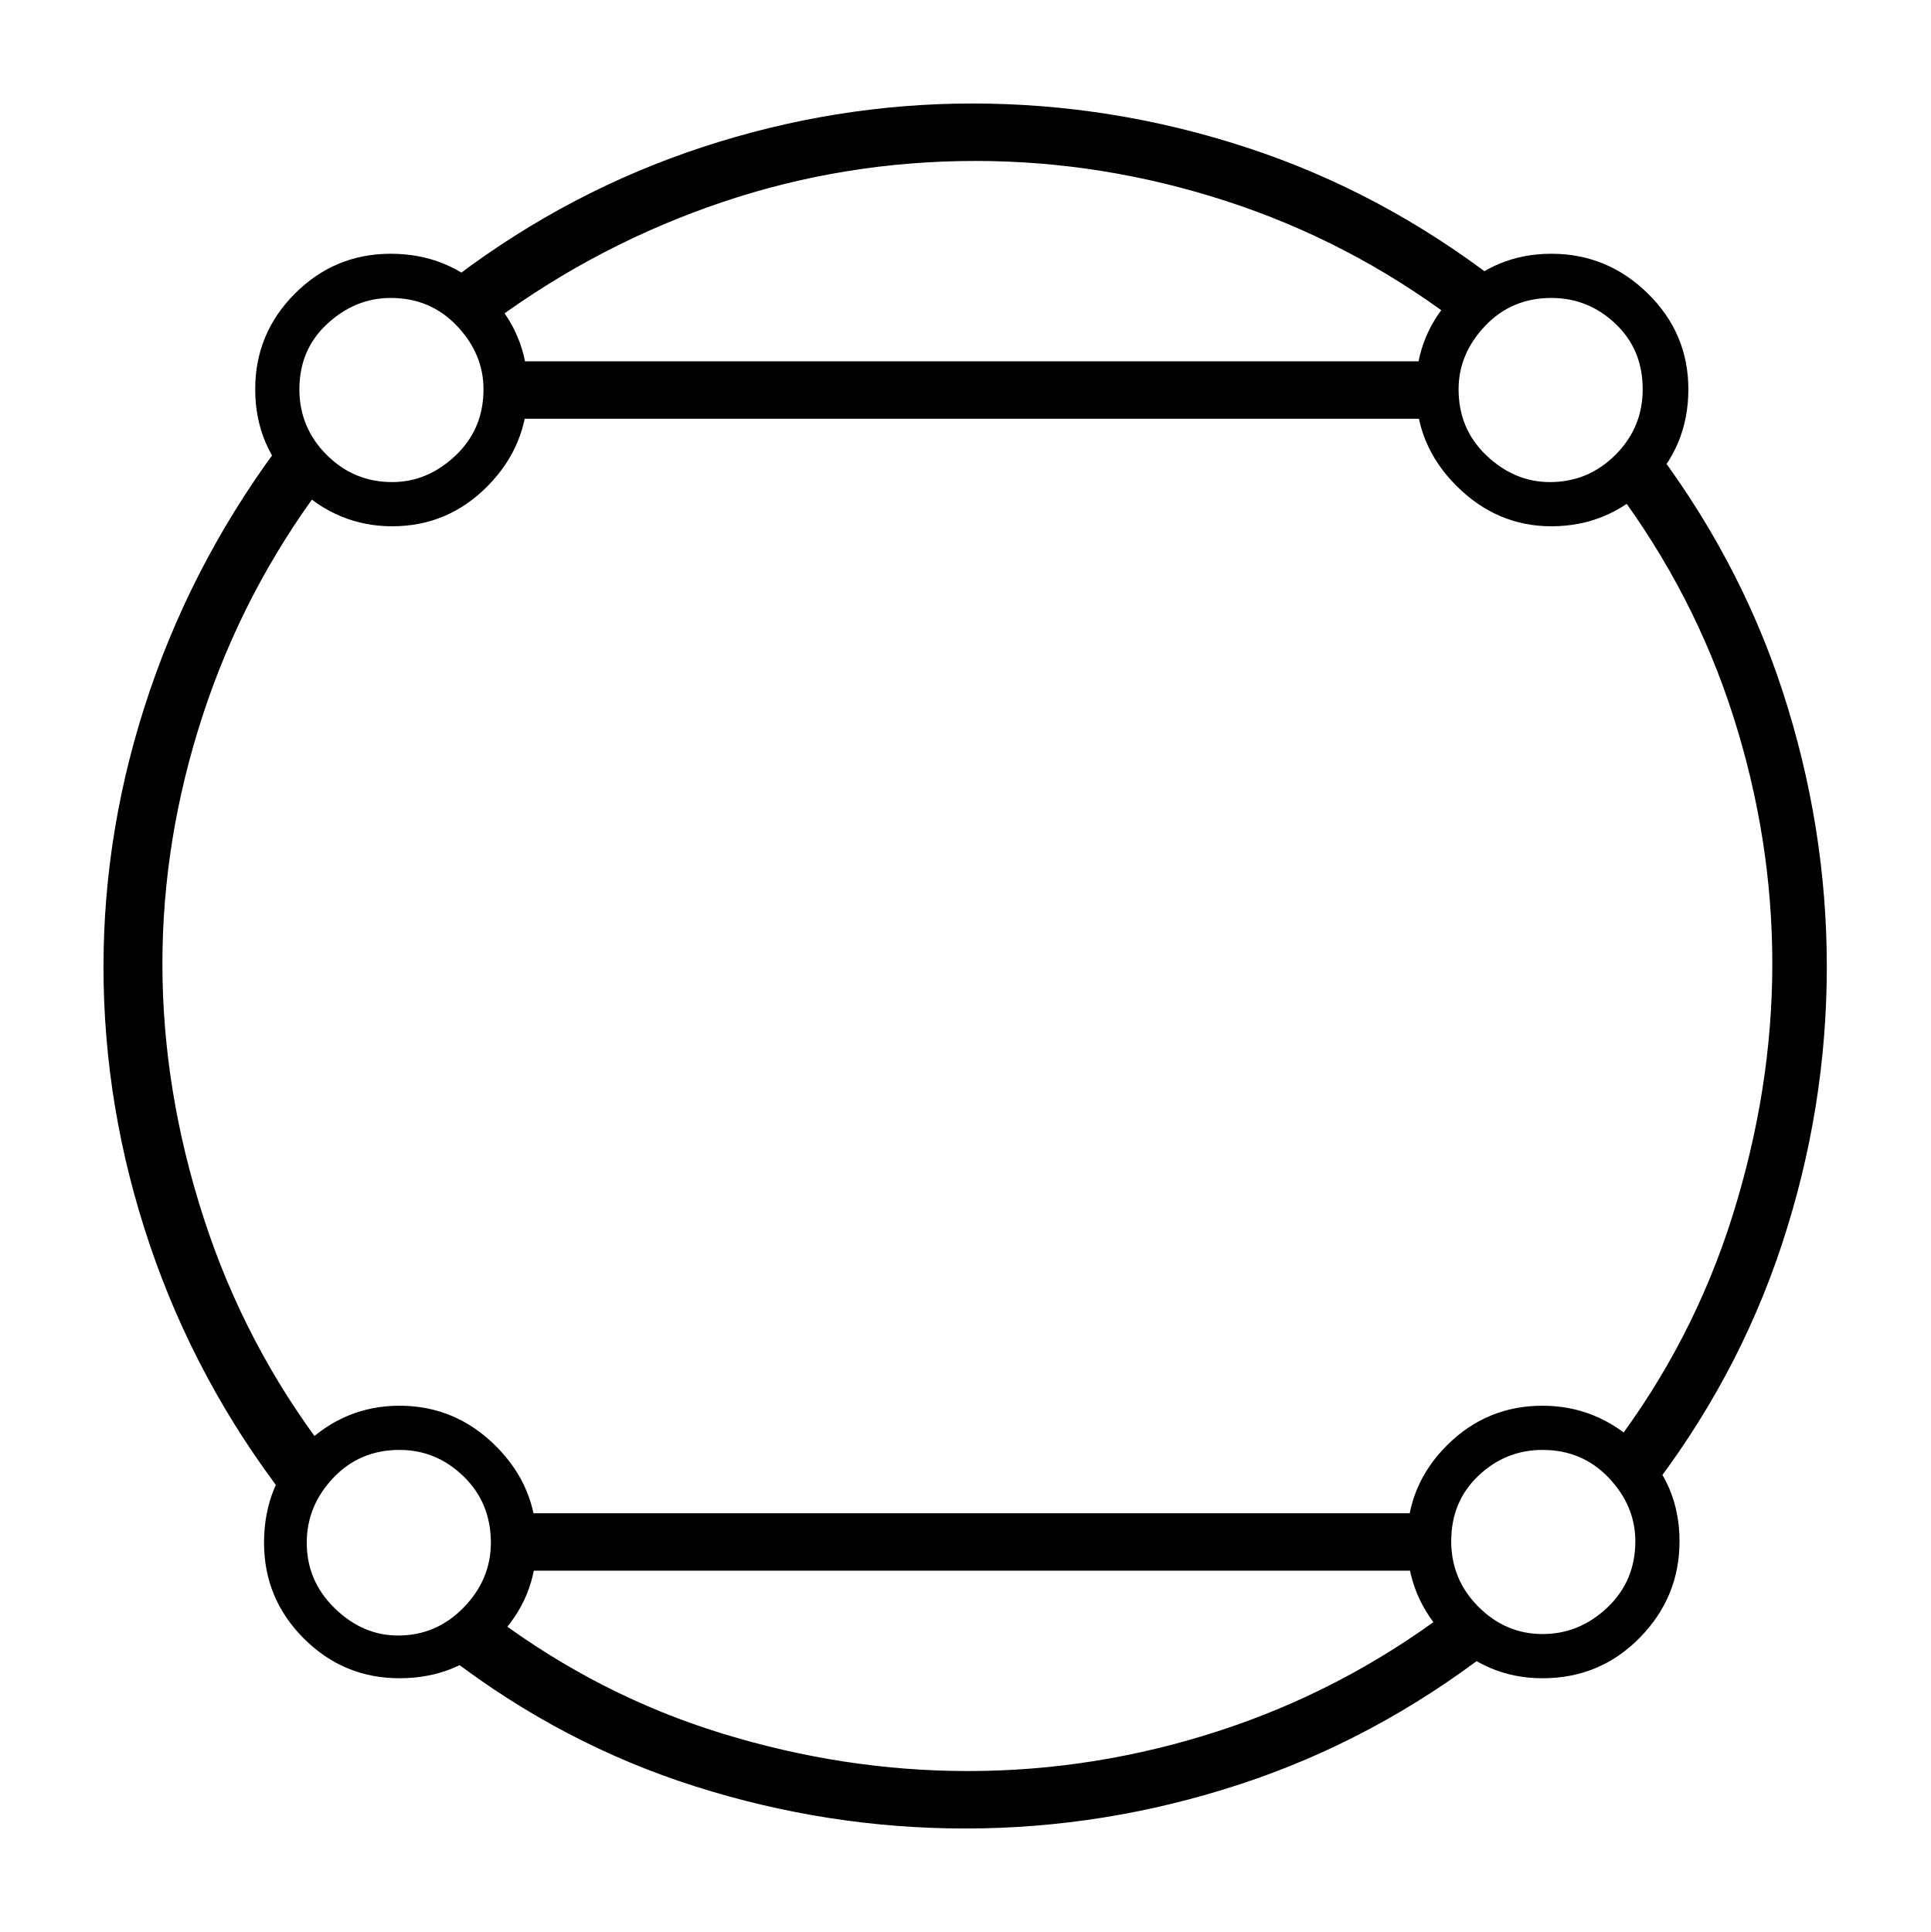
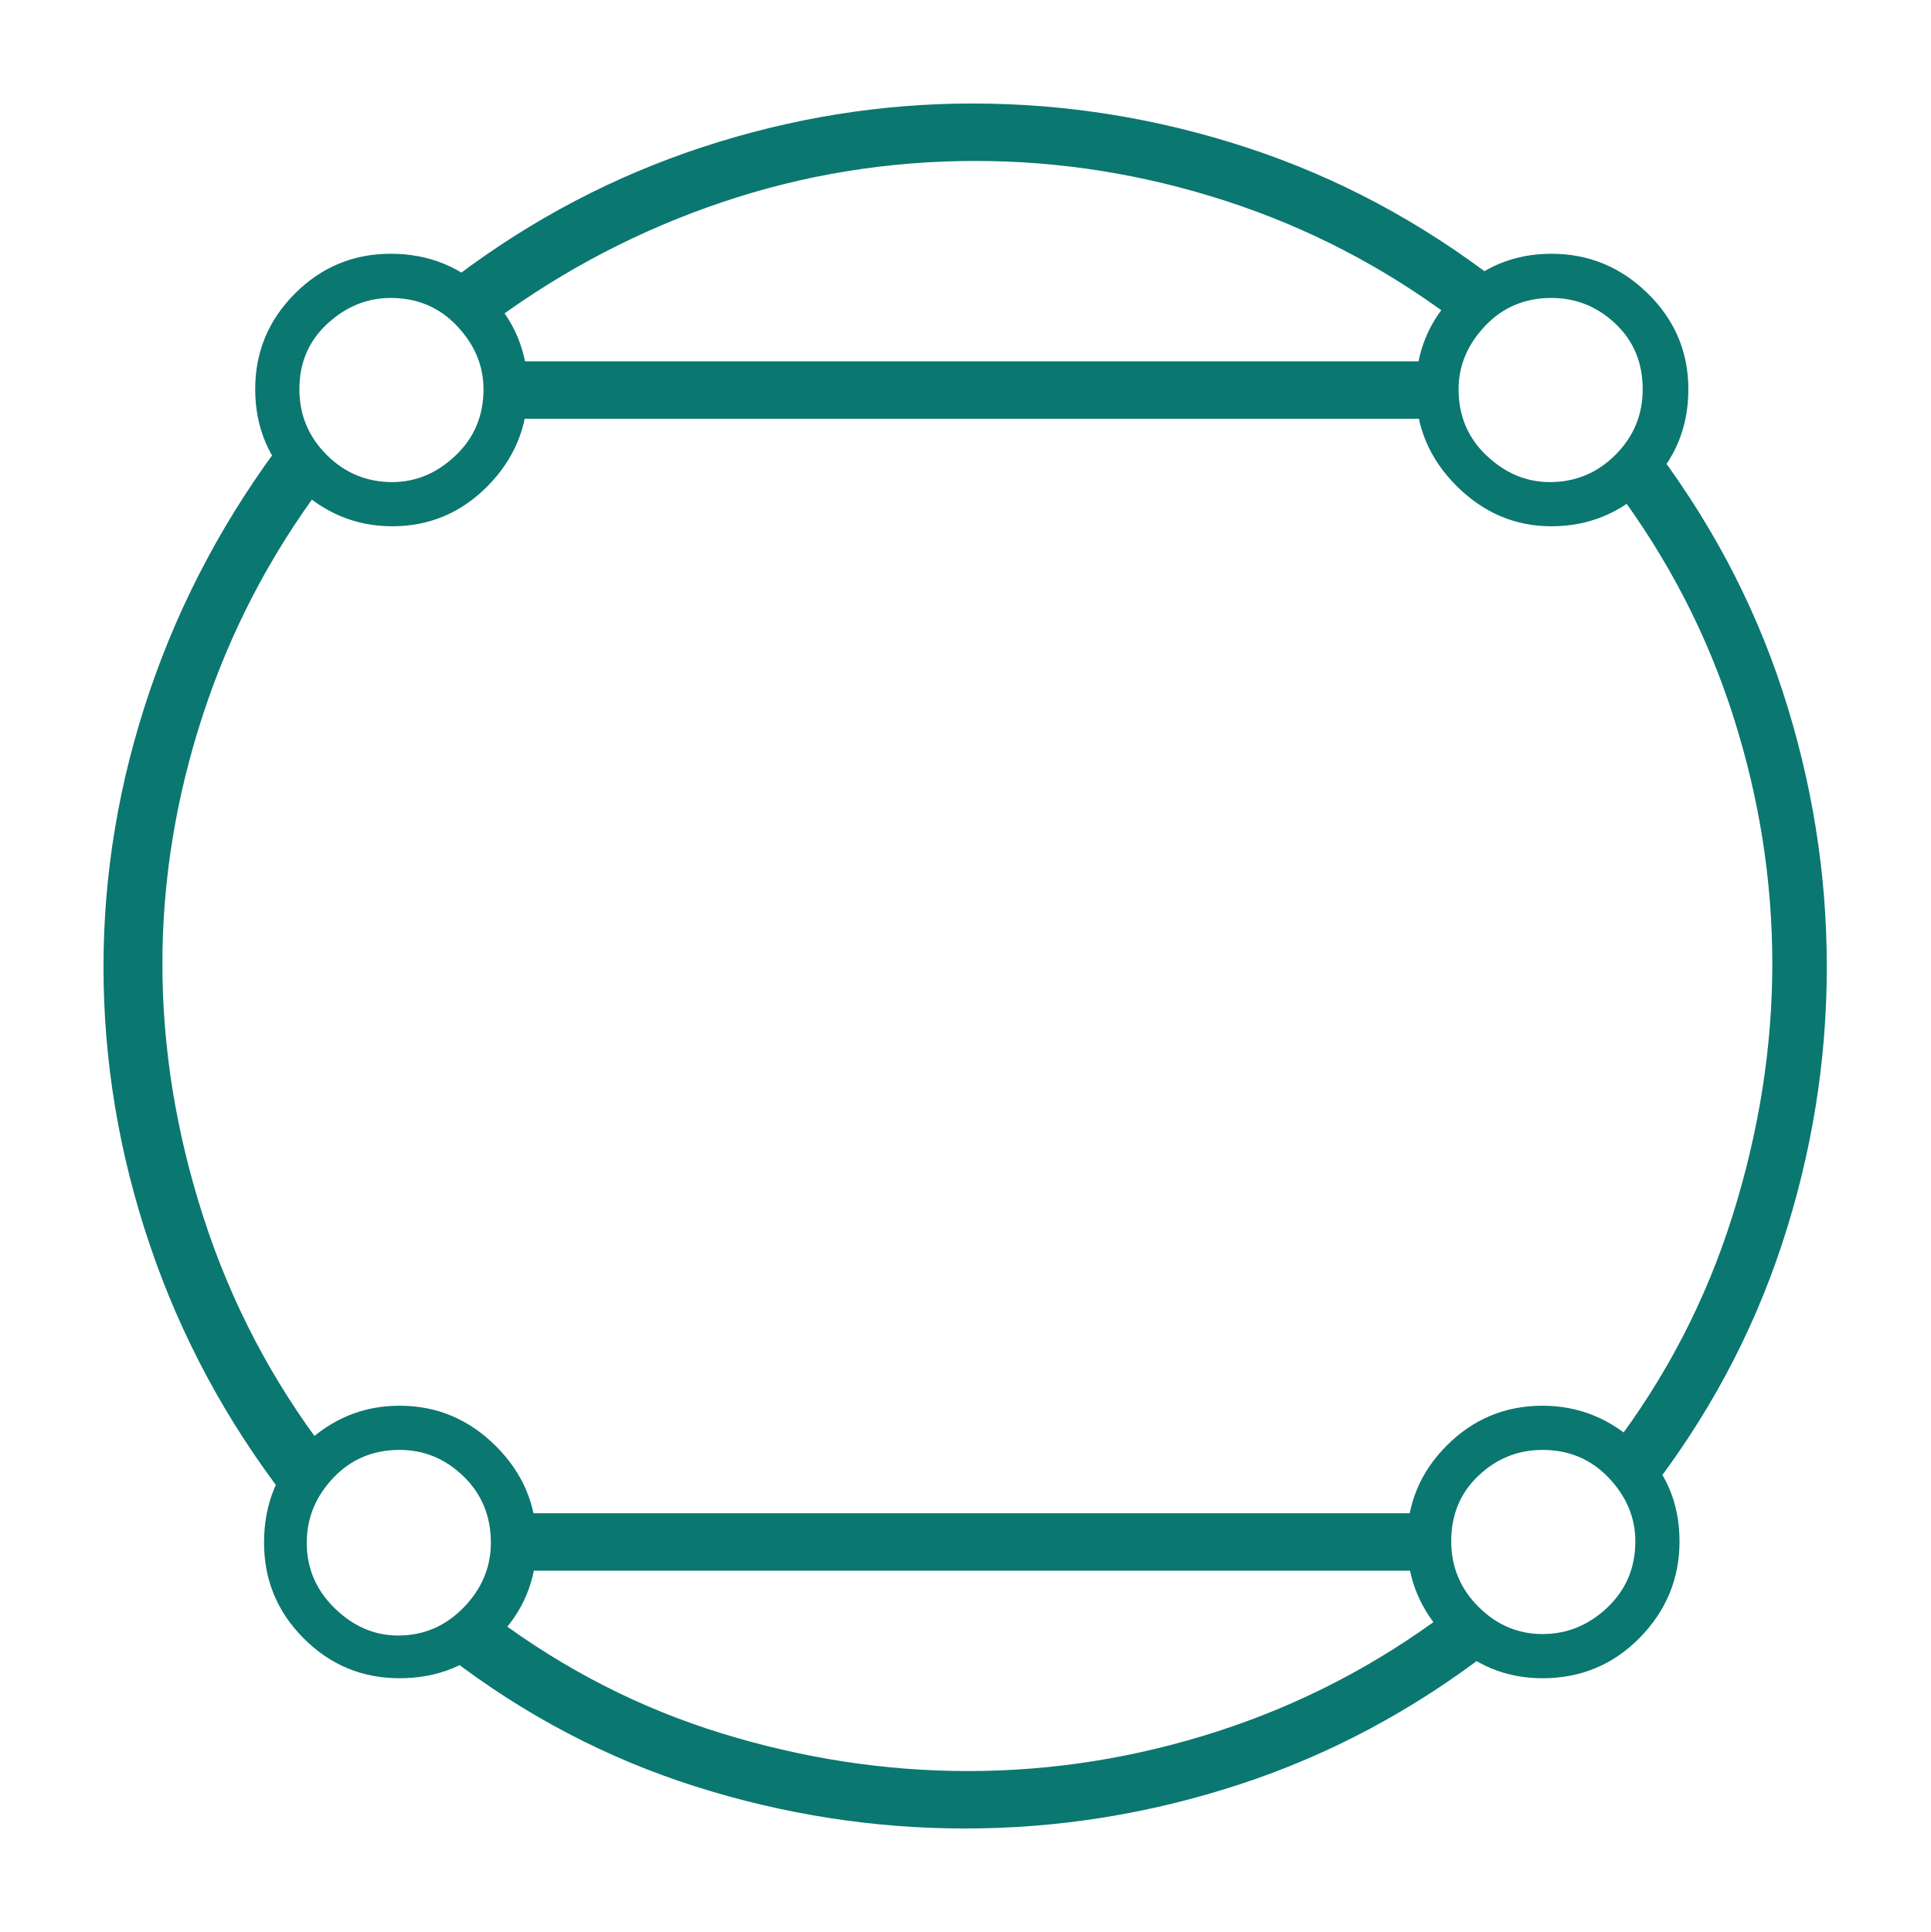
- <svg xmlns="http://www.w3.org/2000/svg" viewBox="39.74 -399.26 1310.52 1311.52">
+ <svg xmlns="http://www.w3.org/2000/svg" fill="#0b7771" viewBox="39.74 -399.26 1310.52 1311.52">
  <path d="M1021 696Q950 749 866.5 776.0Q783 803 697 803Q613 803 530.0 777.5Q447 752 376 699L345 726Q422 785 512.0 813.5Q602 842 695 842Q790 842 881.5 812.0Q973 782 1052 721ZM234 -103Q173 -23 141.5 69.5Q110 162 110 257Q110 353 141.5 446.0Q173 539 234 618L261 586Q206 514 178.0 427.5Q150 341 150 255Q150 170 177.5 86.0Q205 2 258 -69ZM700 -329Q607 -329 517.0 -299.5Q427 -270 350 -212L376 -182Q447 -234 530.0 -262.0Q613 -290 702 -290Q788 -290 871.5 -263.0Q955 -236 1026 -183L1057 -208Q978 -269 886.5 -299.0Q795 -329 700 -329ZM1158 -102 1137 -67Q1190 4 1216.5 87.0Q1243 170 1243 255Q1243 340 1216.0 426.0Q1189 512 1134 584L1157 617Q1219 538 1249.5 445.5Q1280 353 1280 257Q1280 162 1250.0 70.0Q1220 -22 1158 -102ZM388 628V667H1019V628ZM388 -154V-115H1019V-154ZM1087 555Q1049 555 1022.0 582.0Q995 609 995 647Q995 685 1022.0 712.5Q1049 740 1087 740Q1126 740 1153.0 712.5Q1180 685 1180 647Q1180 608 1152.0 581.5Q1124 555 1087 555ZM1087 585Q1114 585 1132.0 604.0Q1150 623 1150 647Q1150 674 1131.0 692.0Q1112 710 1087 710Q1062 710 1043.5 691.5Q1025 673 1025 647Q1025 620 1043.5 602.5Q1062 585 1087 585ZM311 555Q274 555 246.5 581.5Q219 608 219 648Q219 686 246.0 713.0Q273 740 311 740Q350 740 377.0 713.0Q404 686 404 648Q404 610 376.5 582.5Q349 555 311 555ZM311 585Q336 585 354.5 603.0Q373 621 373 648Q373 673 354.5 692.0Q336 711 310 711Q286 711 267.0 692.5Q248 674 248 648Q248 623 266.0 604.0Q284 585 311 585ZM305 -227Q267 -227 240.0 -200.0Q213 -173 213 -135Q213 -96 241.0 -69.0Q269 -42 306 -42Q344 -42 371.0 -69.5Q398 -97 398 -135Q398 -173 371.0 -200.0Q344 -227 305 -227ZM305 -197Q332 -197 350.0 -178.0Q368 -159 368 -135Q368 -108 349.0 -90.0Q330 -72 306 -72Q280 -72 261.5 -90.5Q243 -109 243 -135Q243 -162 262.0 -179.5Q281 -197 305 -197ZM1093 -227Q1055 -227 1028.0 -200.0Q1001 -173 1001 -135Q1001 -97 1028.5 -69.5Q1056 -42 1093 -42Q1131 -42 1158.5 -69.0Q1186 -96 1186 -135Q1186 -173 1158.5 -200.0Q1131 -227 1093 -227ZM1093 -197Q1118 -197 1136.5 -179.5Q1155 -162 1155 -135Q1155 -109 1136.5 -90.5Q1118 -72 1092 -72Q1068 -72 1049.0 -90.0Q1030 -108 1030 -135Q1030 -159 1048.0 -178.0Q1066 -197 1093 -197Z" />
</svg>
